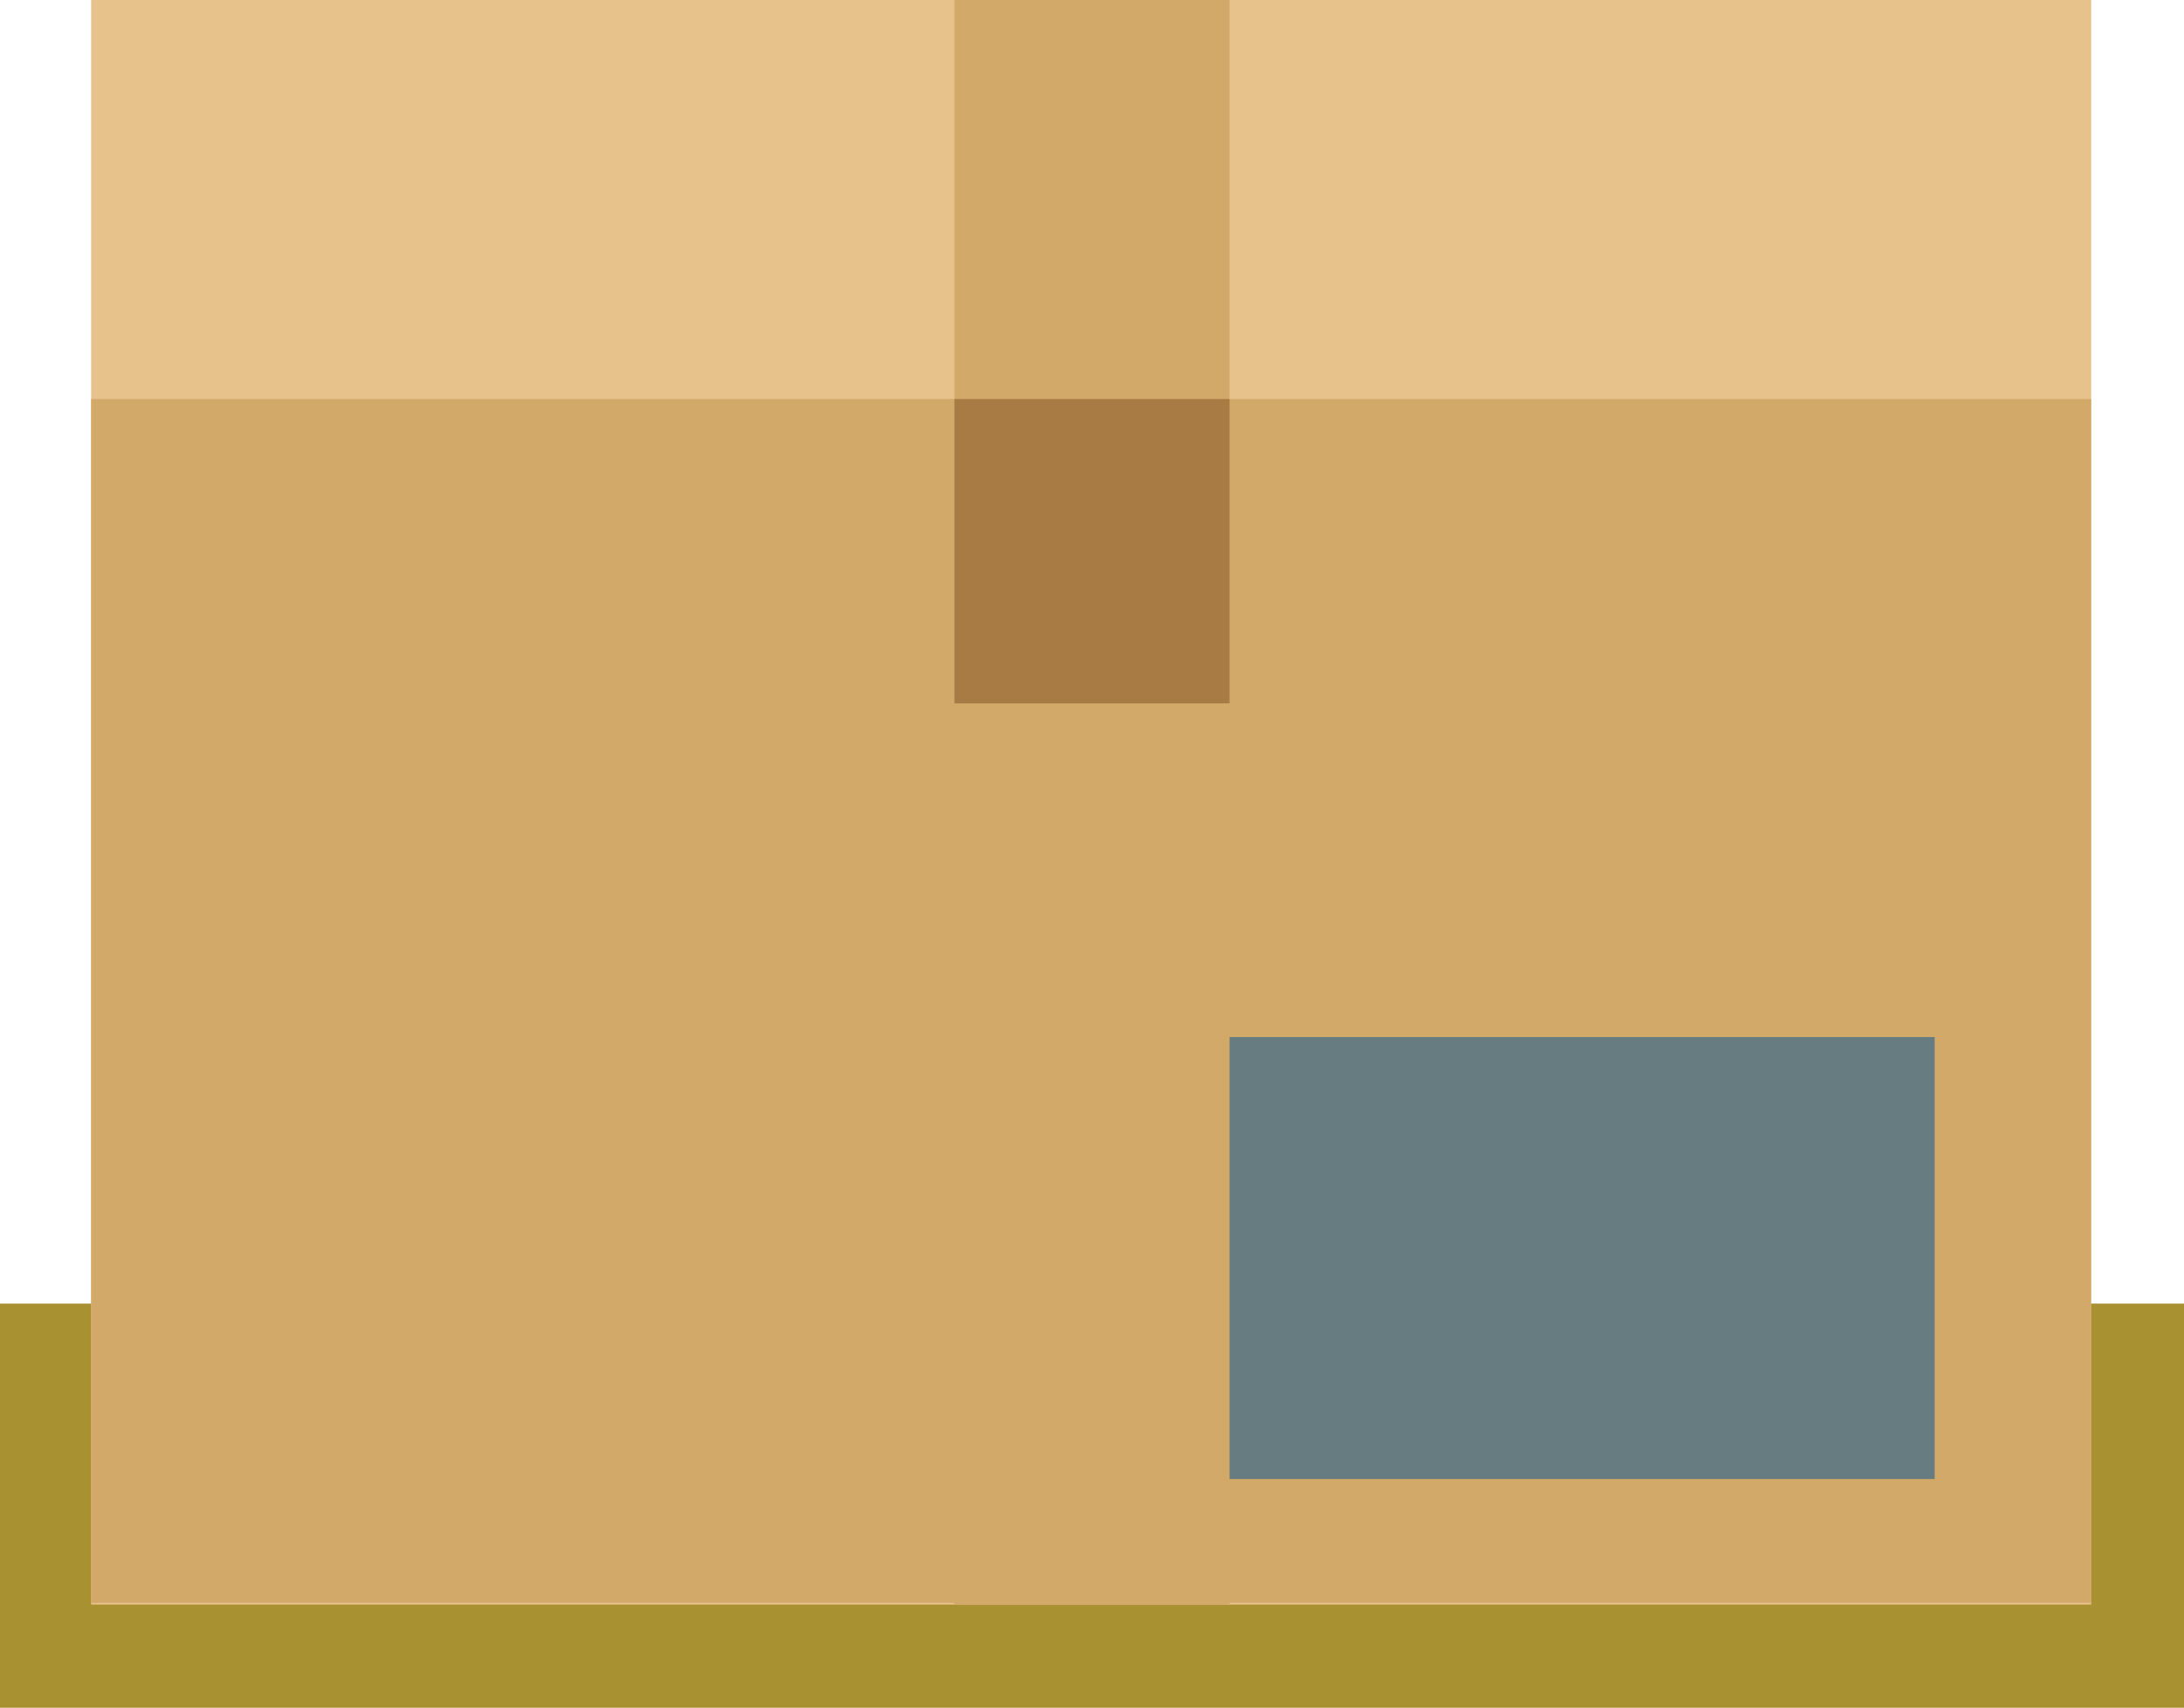
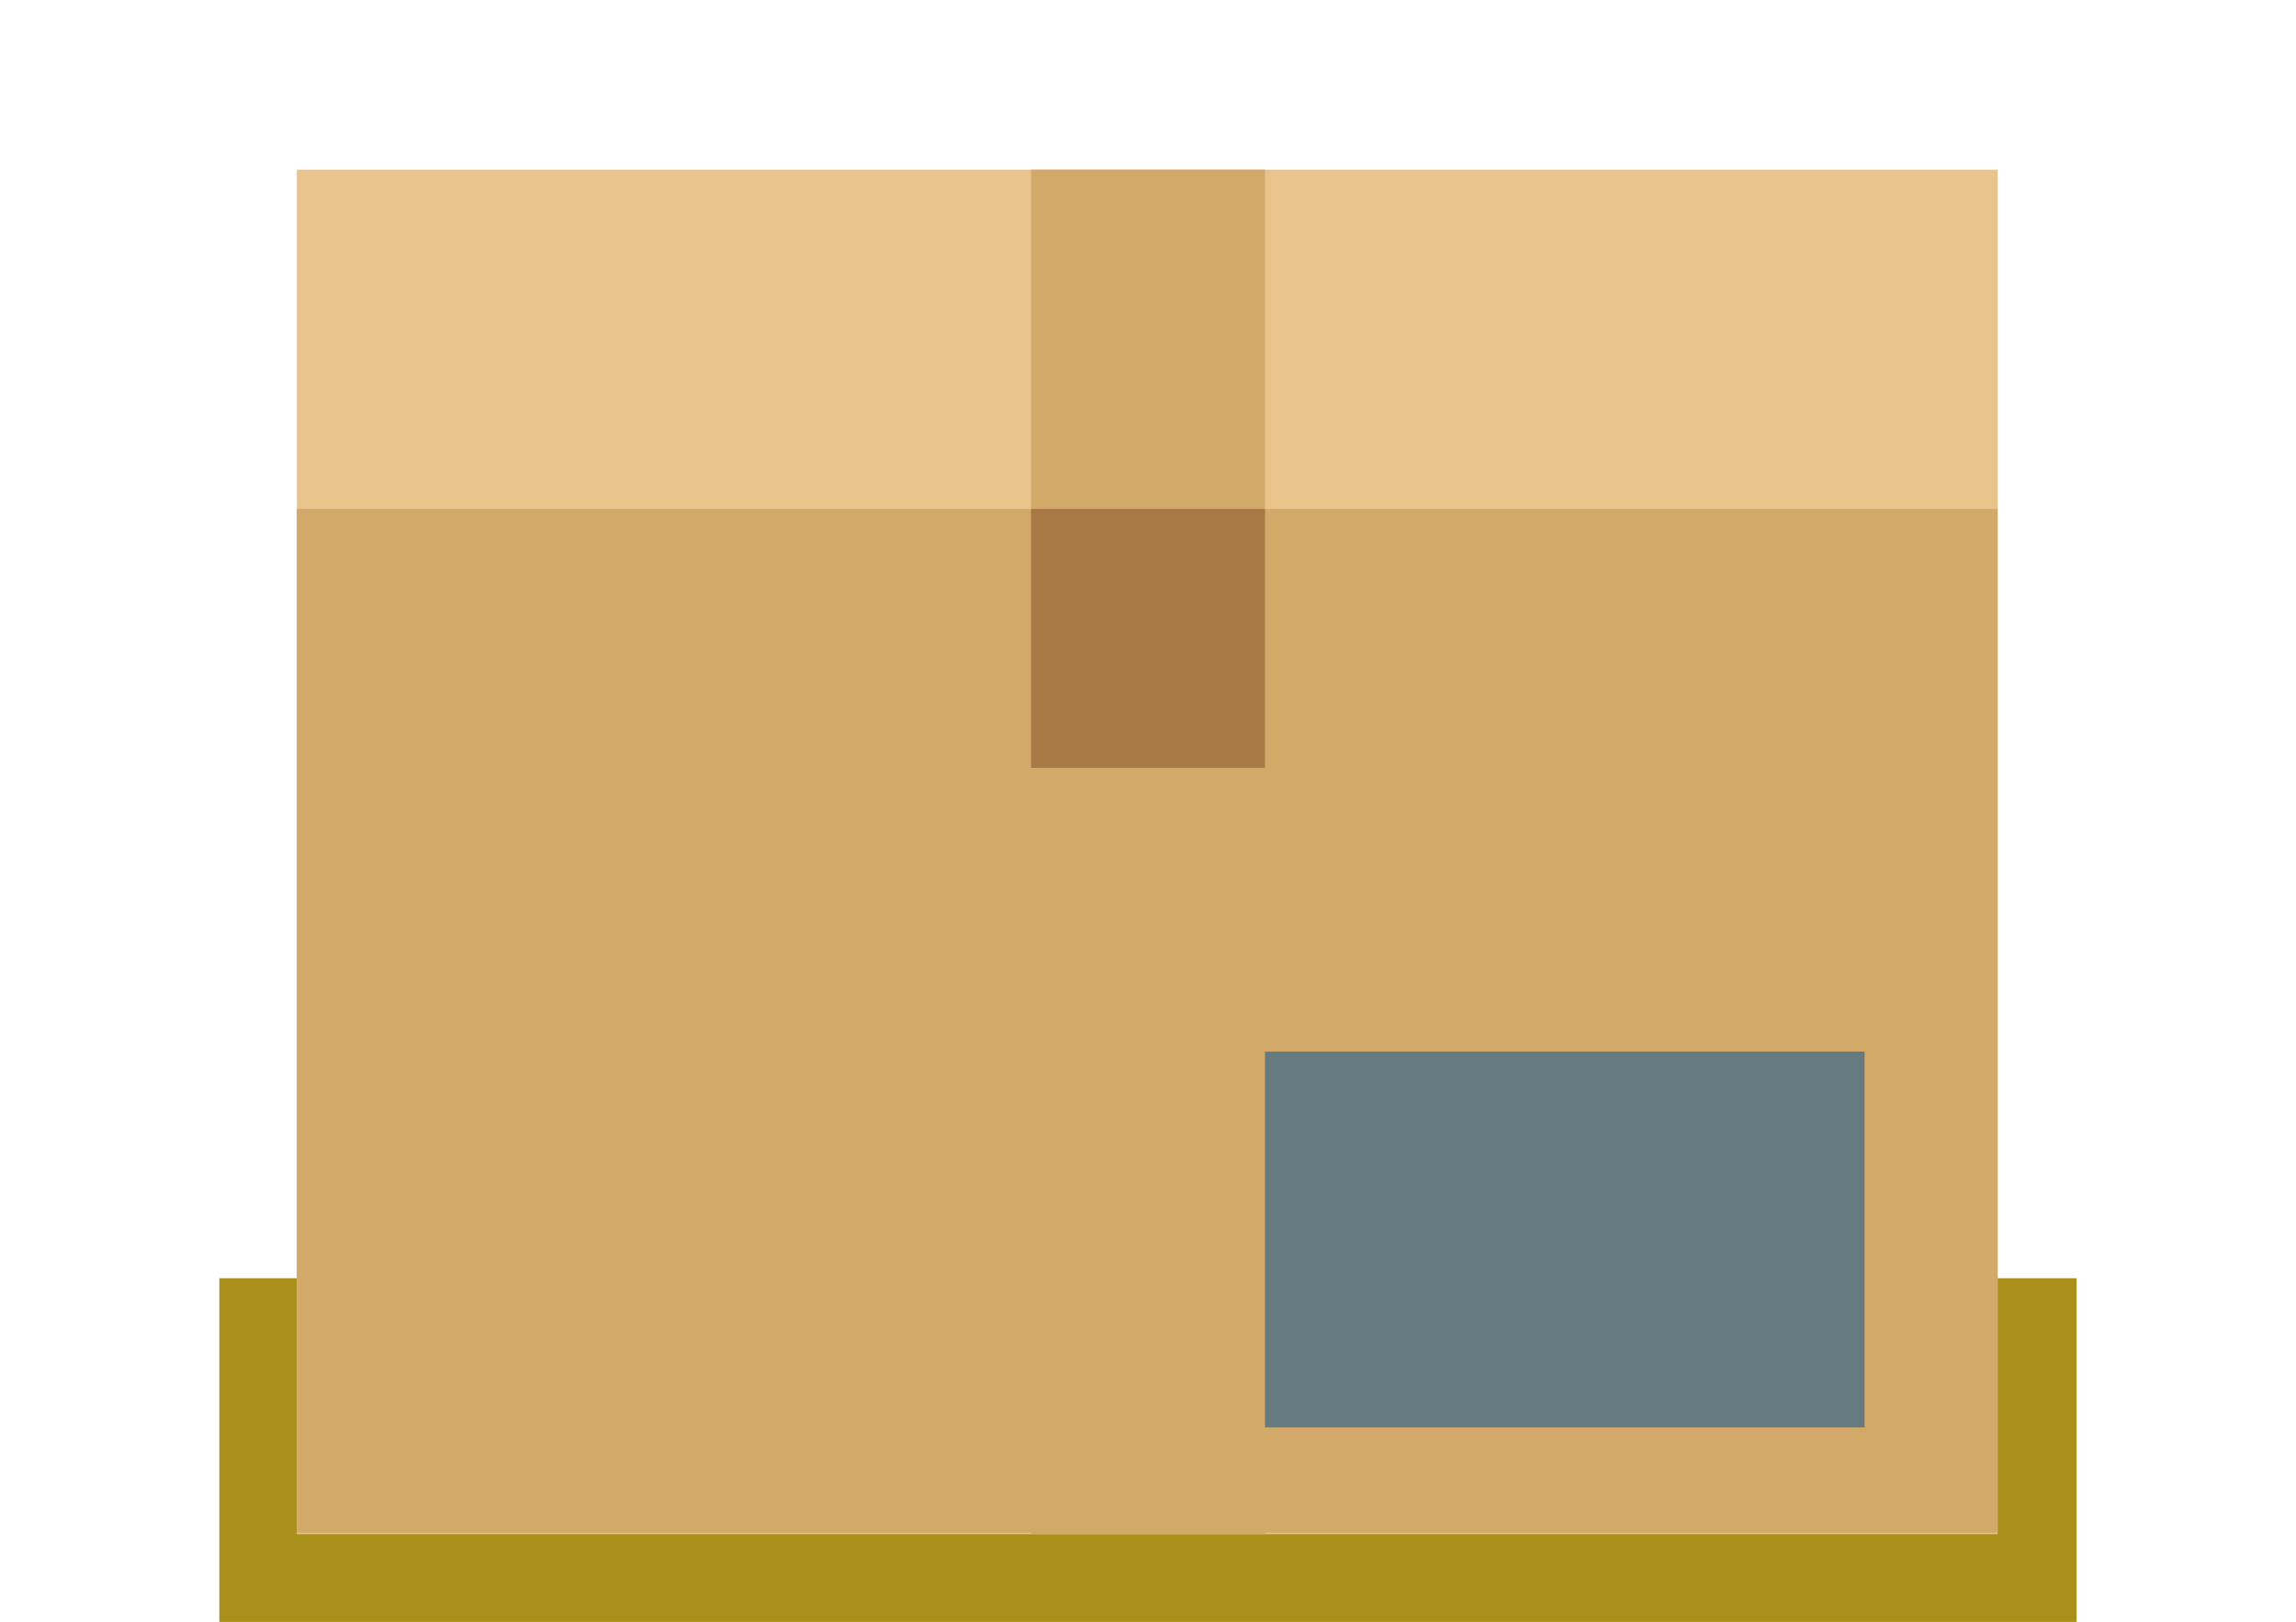
- <svg xmlns="http://www.w3.org/2000/svg" version="1.1" id="Layer_1" x="0px" y="0px" viewBox="0 0 127 99.3" style="enable-background:new 0 0 127 99.3;" xml:space="preserve">
+ <svg xmlns="http://www.w3.org/2000/svg" version="1.1" id="Layer_1" x="0px" y="0px" viewBox="0 0 157 110.9" style="enable-background:new 0 0 157 110.9;" xml:space="preserve">
  <style type="text/css">
- 	.st0{fill:#A79131;}
- 	.st1{fill:#E8C28B;}
+ 	.st0{fill:#A8901A;}
+ 	.st1{fill:#E8C38B;}
	.st2{fill:#D3A96A;}
- 	.st3{fill:#A87A44;}
- 	.st4{fill:#677C81;}
+ 	.st3{fill:#A87944;}
+ 	.st4{fill:#667B80;}
</style>
  <g>
-     <rect y="75.8" class="st0" width="127" height="23.5" />
-     <rect x="5.3" class="st1" width="116.3" height="93.3" />
-     <rect x="5.3" y="23.2" class="st2" width="116.3" height="70" />
-     <rect x="55.5" class="st2" width="16" height="93.3" />
-     <rect x="55.5" y="23.2" class="st3" width="16" height="17.7" />
-     <rect x="71.5" y="60.3" class="st4" width="41" height="25.7" />
+     <rect x="15" y="87.4" class="st0" width="127" height="23.5" />
+     <rect x="20.3" y="11.6" class="st1" width="116.3" height="93.3" />
+     <rect x="20.3" y="34.8" class="st2" width="116.3" height="70" />
+     <rect x="70.5" y="11.6" class="st2" width="16" height="93.3" />
+     <rect x="70.5" y="34.8" class="st3" width="16" height="17.7" />
+     <rect x="86.5" y="71.9" class="st4" width="41" height="25.7" />
  </g>
</svg>
